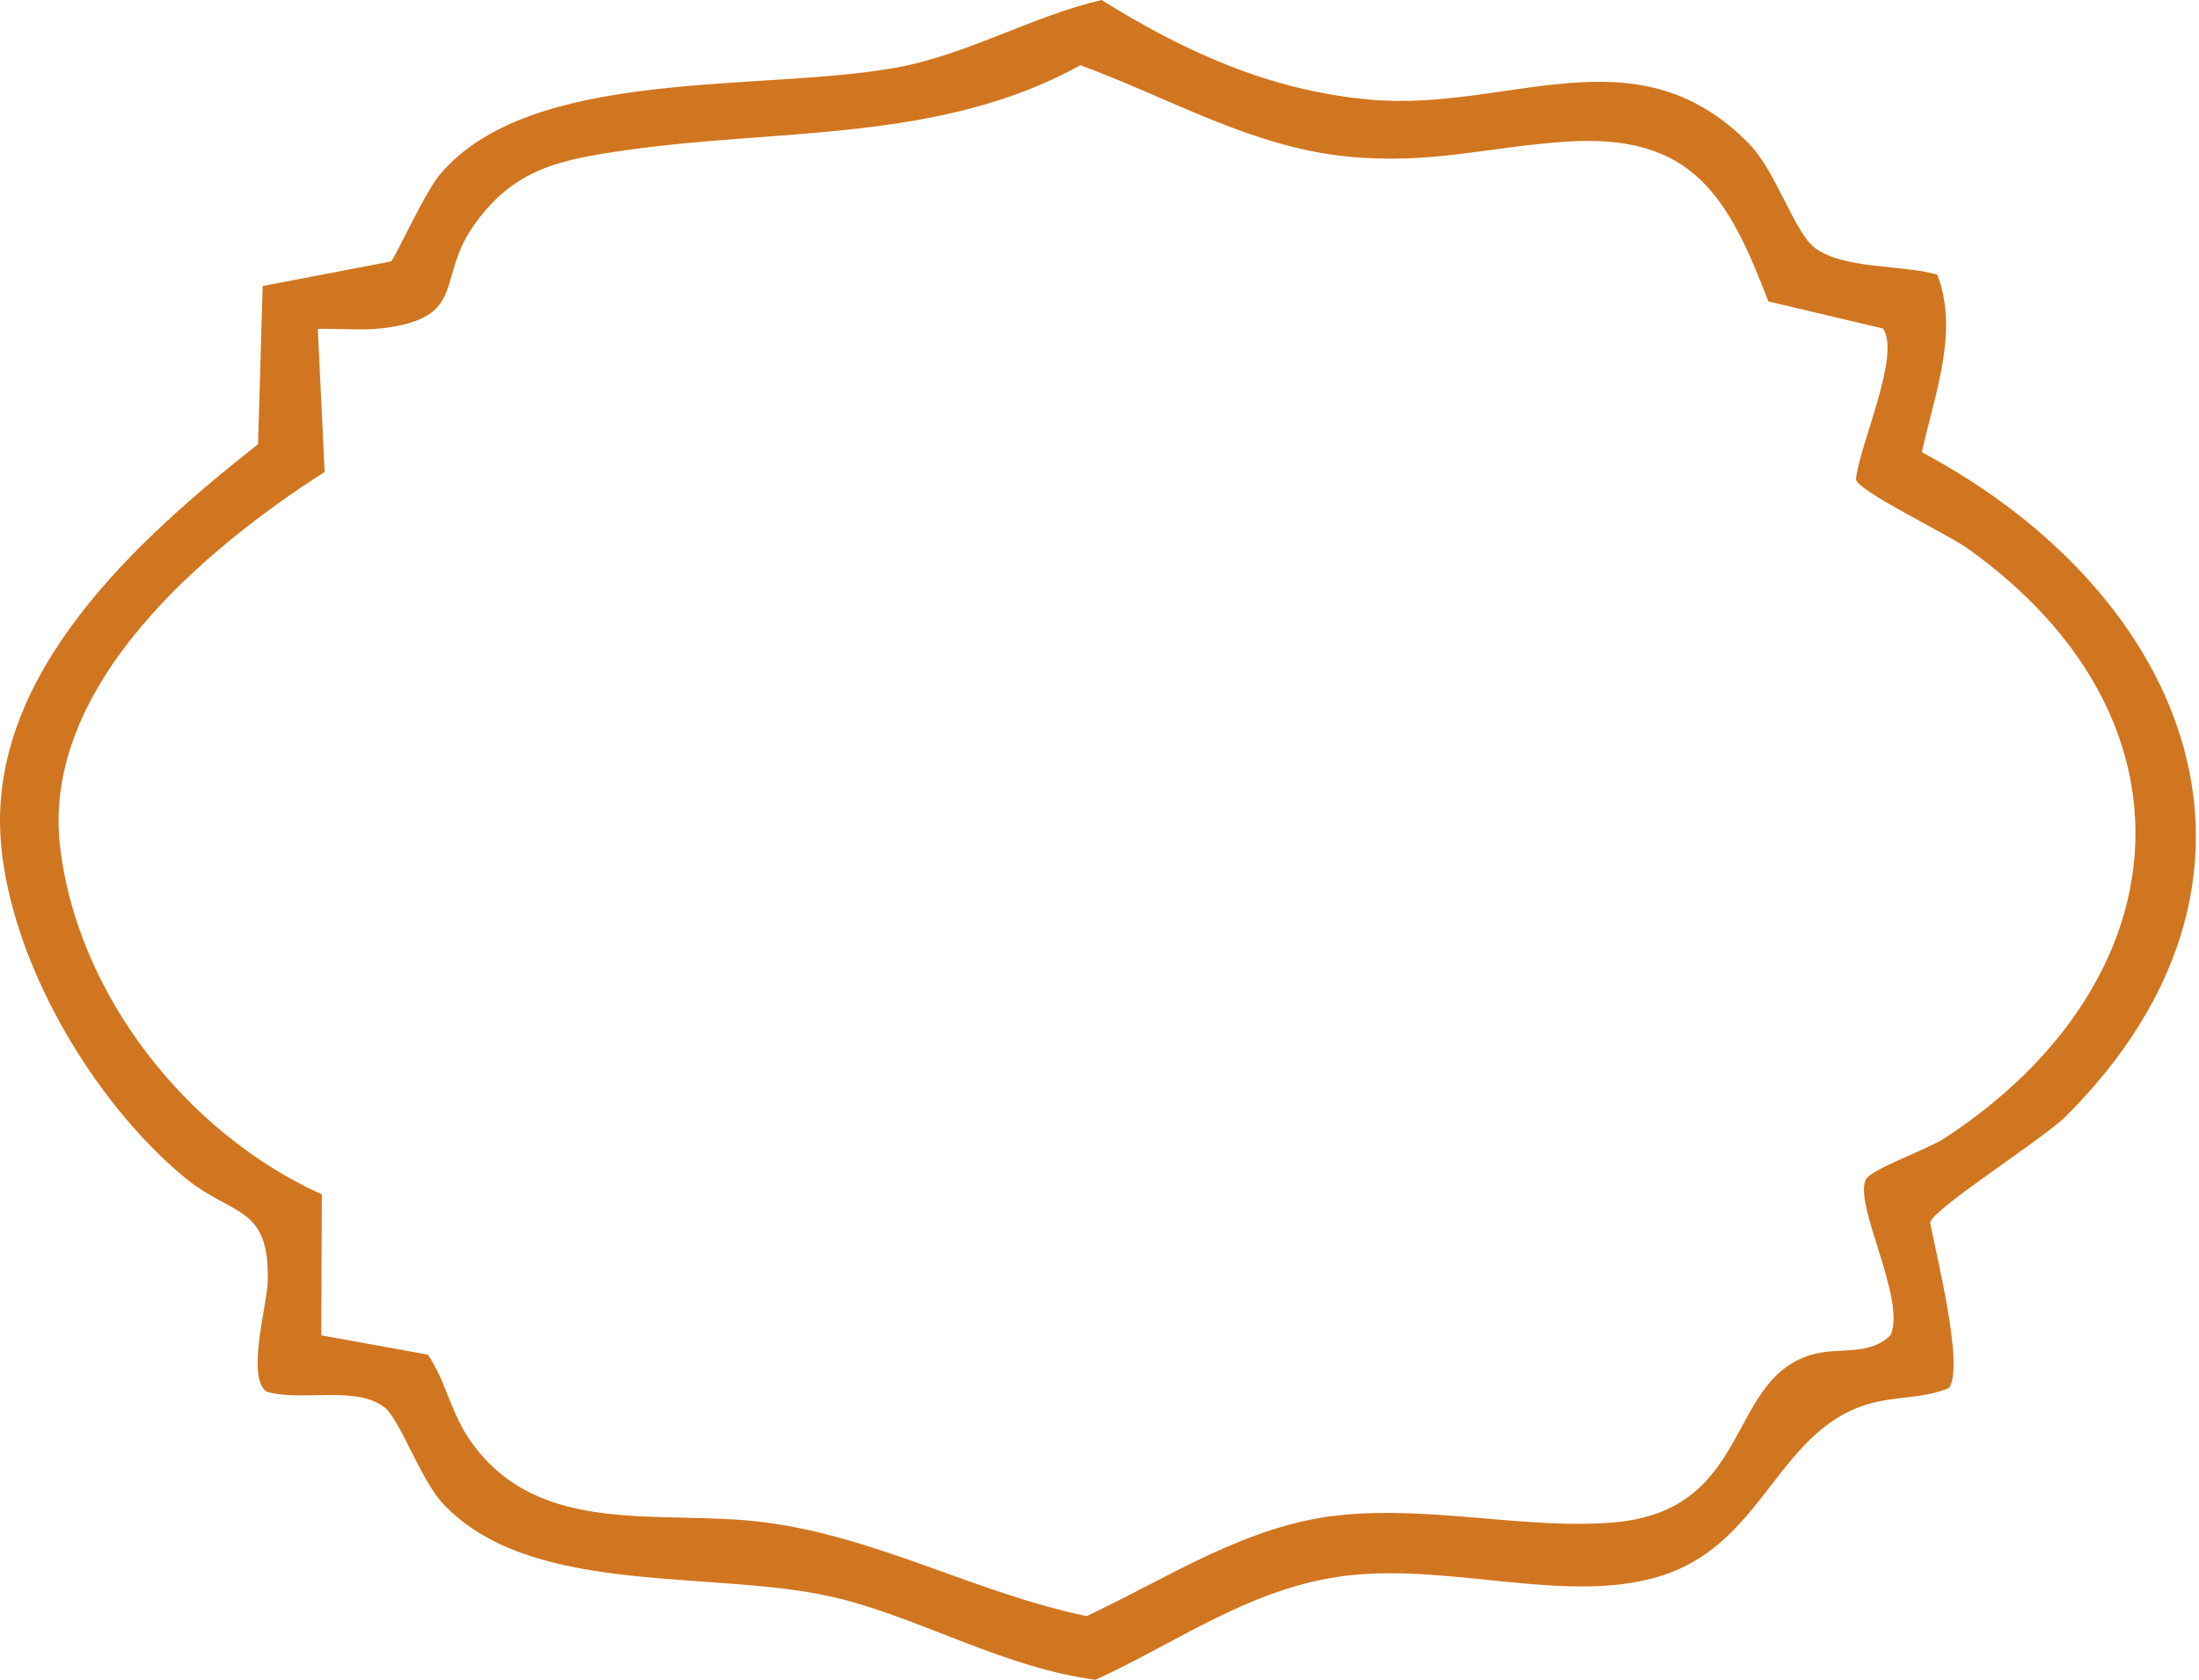
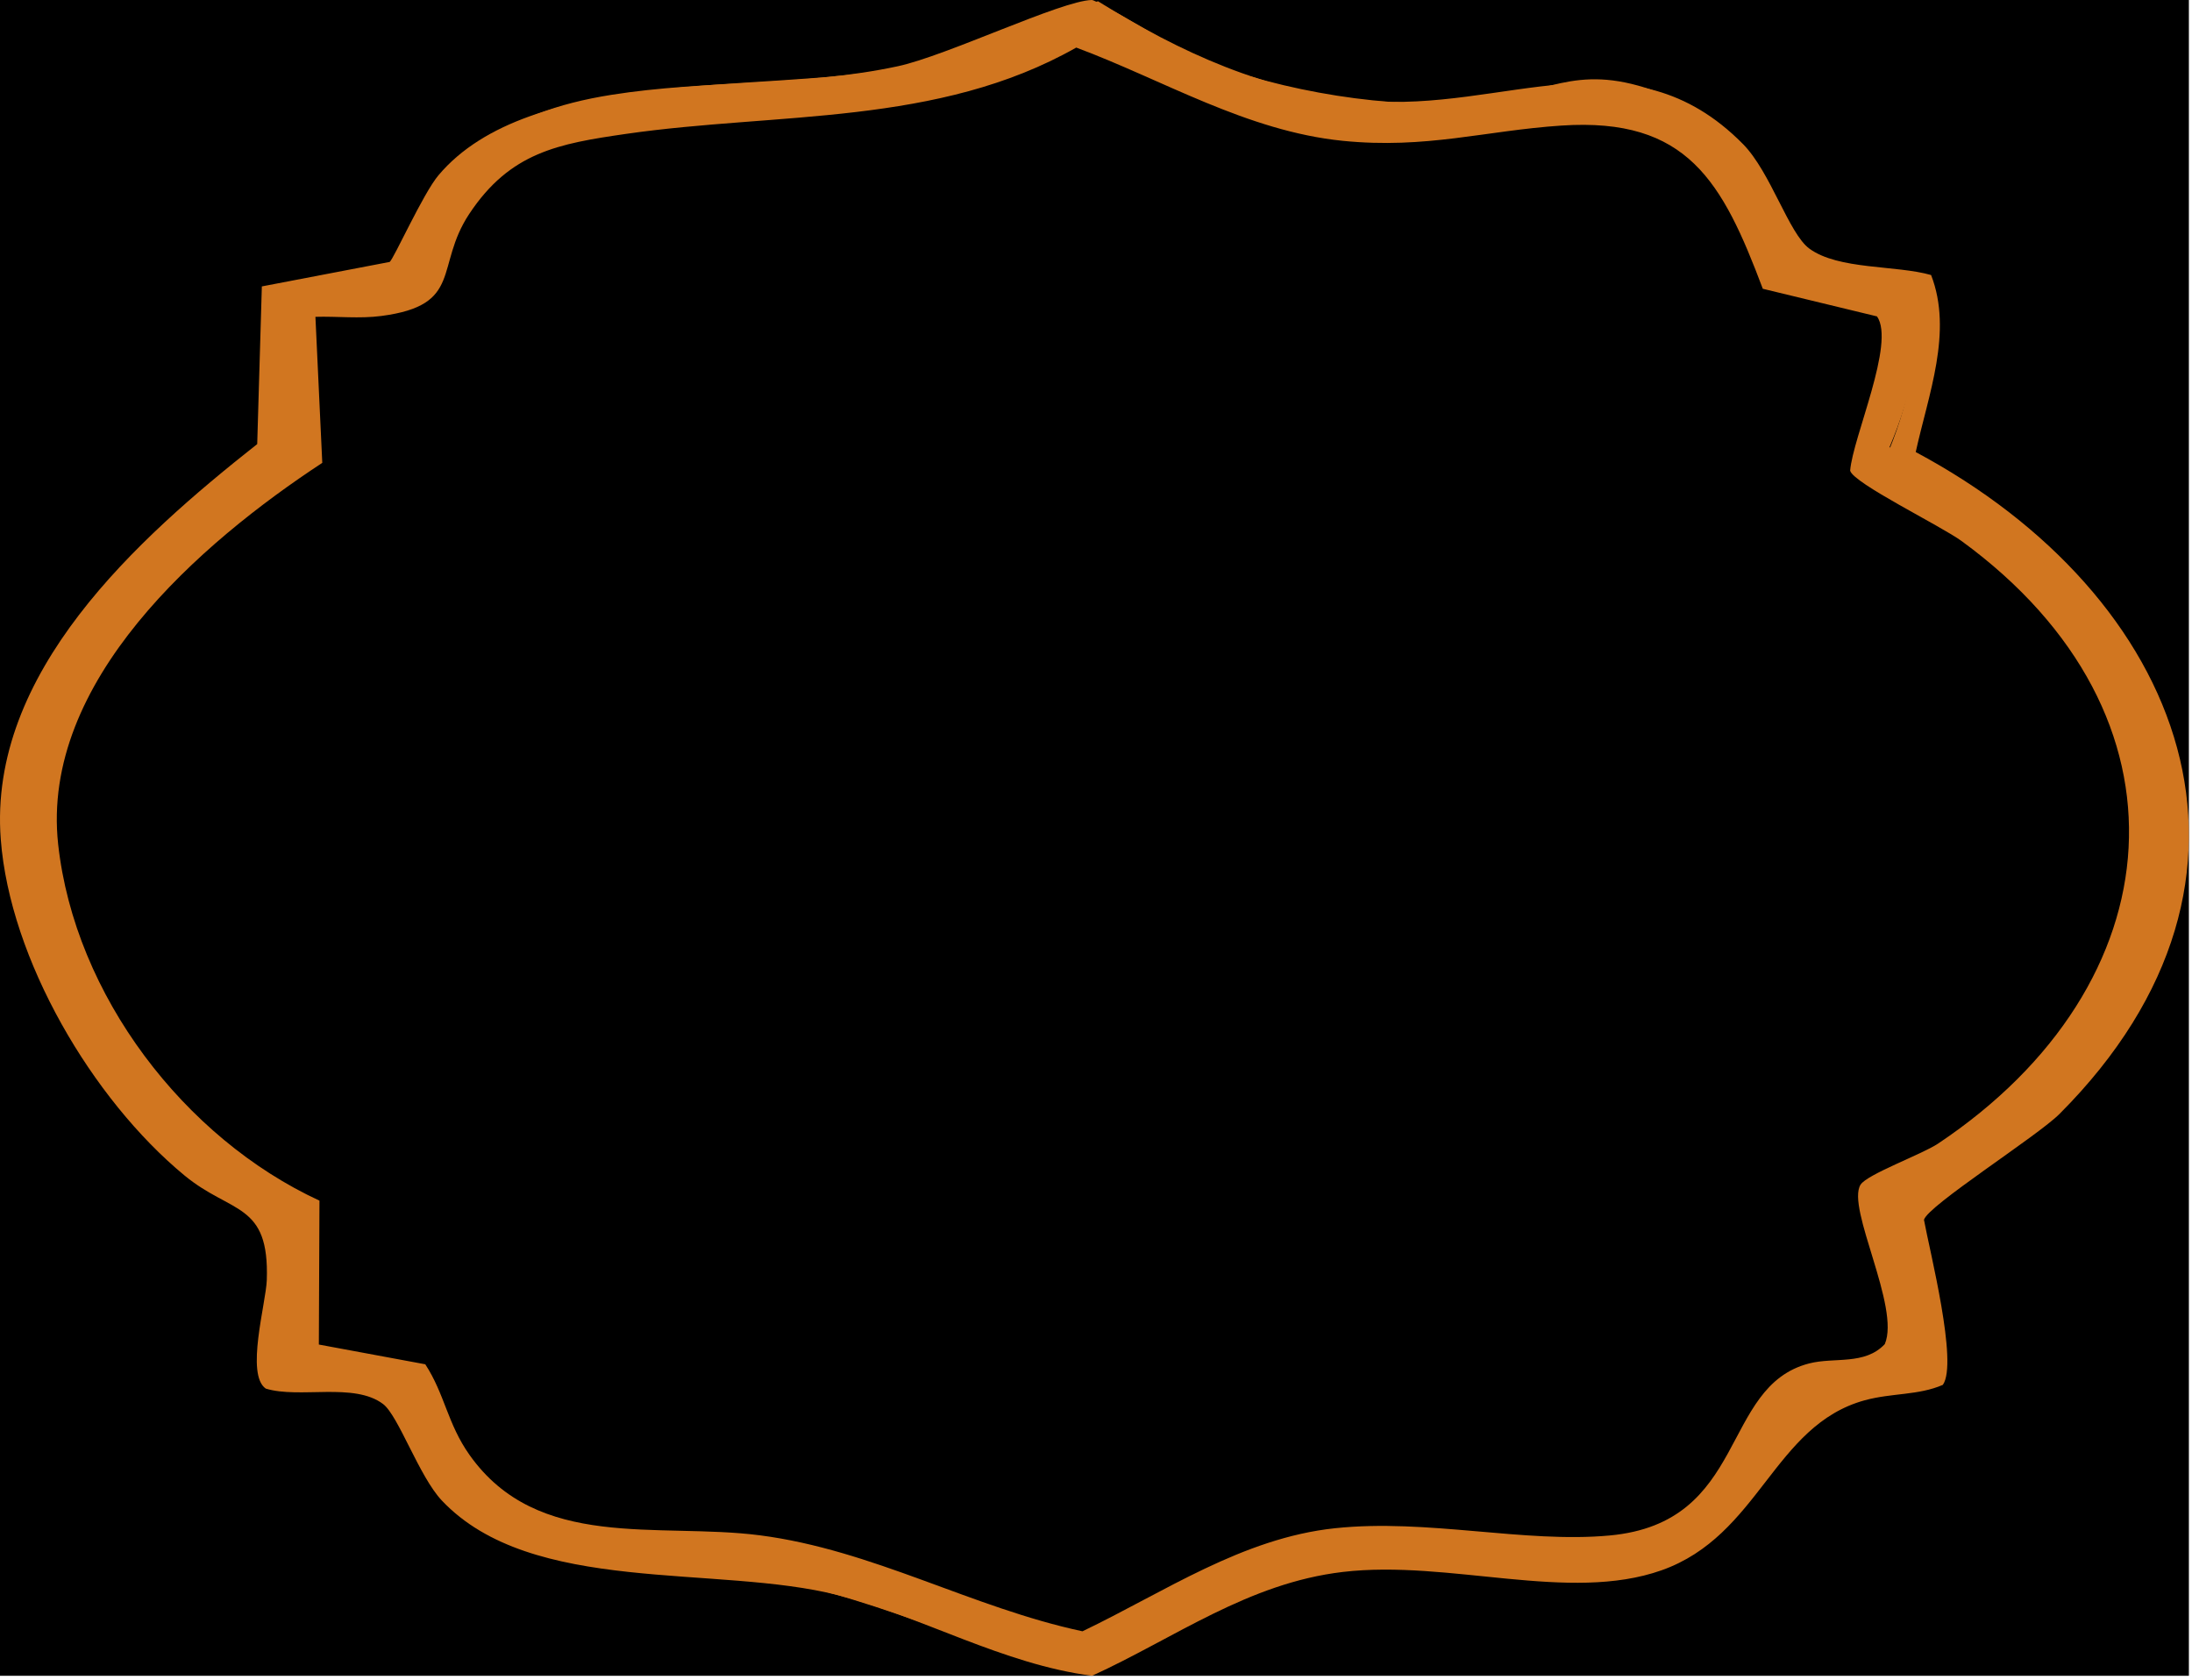
- <svg xmlns="http://www.w3.org/2000/svg" width="432" height="330" viewBox="0 0 432 330" fill="none">
-   <path d="M76.773 51.395C77.586 50.824 83.375 37.868 86.422 34.277C104.339 13.017 149.617 18.118 176.065 13.282C190.122 10.712 202.594 3.244 216.407 -1.2767e-05C232.739 10.181 249.457 17.791 269.06 19.567C296.462 22.056 321.244 5.55 343.528 28.156C348.972 33.685 352.527 45.764 356.59 48.743C362.338 52.946 373.653 51.967 380.58 53.946C384.927 65.147 380.011 77.593 377.553 88.835C430.408 117.073 452.591 172.508 405.89 219.272C401.543 223.639 379.848 237.39 379.178 240.145C380.295 246.266 385.942 268.403 382.895 272.667C378.061 274.769 372.861 274.238 367.498 275.707C349.48 280.665 346.819 302.354 327.46 309.209C309.199 315.677 285.635 307.067 264.652 309.536C245.963 311.739 231.602 322.512 215.229 330C197.678 327.735 181.732 318.35 165.218 314.126C141.228 308.005 104.786 314.208 87.072 295.458C82.603 290.724 78.52 278.727 75.494 276.442C69.765 272.116 59.04 275.442 52.377 273.402C48.355 270.627 52.418 256.59 52.58 252.019C53.108 236.615 45.613 239.043 36.35 231.392C18.169 216.375 1.959 188.81 0.152 165.163C-2.367 132.294 27.026 105.933 50.691 87.264L51.605 56.19L76.753 51.375L76.773 51.395ZM55.79 59.577L56.44 89.794C31.008 107.198 1.106 134.273 5.189 167.816C8.805 197.523 30.276 225.108 56.419 239.063L56.318 268.015L78.703 271.749C90.038 308.413 116.974 302.129 147.179 306.067C171.21 309.209 191.503 320.268 214.985 325.124C230.586 317.677 245.374 307.108 263.108 304.904C290.917 301.456 325.063 316.391 345.092 290.051C348.972 284.95 350.475 278.421 354.315 273.279C359.373 271.402 374.729 272.443 377.594 268.893C382.936 262.241 371.987 238.757 374.587 234.697C404.346 222.108 430.388 187.443 426.732 154.513C424.883 137.803 408.531 117.828 395.937 107.3C388.075 100.73 379.056 96.915 371.5 90.365C375.969 80.103 378.427 69.126 377.35 57.904L352.263 53.395C346.981 40.051 339.526 26.973 325.043 22.076C309.686 16.894 304.141 23.015 290.429 24.3C273.894 25.871 252.423 22.321 236.904 16.343C232.556 14.67 216.489 4.835 215.27 4.856C209.257 4.978 186.872 15.527 177.304 17.526C158.778 21.403 139.785 20.117 121.219 22.994C99.992 26.279 87.397 35.154 80.288 55.619L55.79 59.577Z" fill="#D17620" />
-   <path d="M54.916 58.707L79.549 54.726C86.698 34.142 99.342 25.215 120.707 21.91C139.355 19.017 158.453 20.33 177.102 16.41C186.702 14.399 209.231 3.809 215.277 3.666C216.503 3.645 232.659 13.537 237.03 15.22C252.615 21.233 274.225 24.804 290.852 23.224C304.639 21.91 310.215 15.774 325.657 20.987C340.241 25.912 347.737 39.047 353.027 52.489L378.253 57.025C379.335 68.312 376.843 79.353 372.37 89.676C379.969 96.284 389.037 100.101 396.942 106.71C409.606 117.299 426.028 137.391 427.907 154.199C431.584 187.322 405.419 222.17 375.475 234.853C372.84 238.937 383.87 262.558 378.498 269.248C375.618 272.84 360.197 271.773 355.09 273.661C351.23 278.832 349.739 285.4 345.817 290.53C325.677 317.025 291.342 302.023 263.379 305.471C245.548 307.687 230.678 318.318 214.991 325.809C191.4 320.924 170.974 309.801 146.811 306.641C116.438 302.68 89.374 309.001 77.956 272.122L55.447 268.366L55.549 239.244C29.262 225.207 7.672 197.44 4.036 167.58C-0.07 133.82 29.997 106.607 55.57 89.101L54.916 58.707ZM62.433 64.618L63.781 92.713C39.801 108.085 8.285 134.764 11.777 166.081C15.045 195.162 36.656 222.662 63.229 234.647L63.107 262.332L84.063 266.129C87.924 271.937 88.434 277.581 92.765 283.553C106.205 302.126 129.898 296.523 149.895 299.027C172.22 301.838 191.604 312.941 213.459 317.497C229.514 309.986 244.935 299.56 263.155 297.672C281.374 295.784 300.431 300.586 317.221 299.068C344.591 296.626 338.934 270.398 356.54 265.965C361.524 264.713 367.468 266.355 371.431 262.25C374.535 255.149 363.812 236.043 366.651 231.589C367.917 229.578 378.723 225.761 381.929 223.668C428.827 193.069 433.484 141.229 386.586 107.777C382.461 104.822 365.221 96.633 364.609 94.211C365.119 87.808 373.555 69.646 369.899 64.536L347.41 59.22C339.465 38.595 332.581 26.22 307.805 27.821C292.792 28.785 281.17 32.377 264.687 30.756C245.793 28.888 229.289 19.017 212.234 12.819C184.925 27.944 153.49 25.215 123.607 29.422C110.249 31.31 100.771 32.952 92.724 44.814C85.861 54.931 91.641 62.381 75.403 64.454C71.093 65.008 66.722 64.495 62.412 64.618H62.433Z" fill="#D17620" />
+ <svg xmlns="http://www.w3.org/2000/svg" width="432" height="331" viewBox="0 0 432 331" fill="none">
+   <rect width="431.386" height="330.254" fill="black" />
+   <path d="M76.773 51.649C77.586 51.078 83.375 38.122 86.422 34.531C104.339 13.271 149.617 18.372 176.065 13.536C190.122 10.966 202.594 3.498 216.407 0.254C232.739 10.435 249.457 18.045 269.06 19.82C296.462 22.31 321.244 5.804 343.528 28.41C348.972 33.939 352.527 46.018 356.59 48.997C362.338 53.2 373.653 52.221 380.58 54.2C384.927 65.401 380.011 77.847 377.553 89.089C430.408 117.327 452.591 172.762 405.89 219.526C401.543 223.892 379.848 237.644 379.178 240.399C380.295 246.519 385.942 268.657 382.895 272.921C378.061 275.023 372.861 274.492 367.498 275.961C349.48 280.919 346.819 302.608 327.46 309.463C309.199 315.931 285.635 307.321 264.652 309.79C245.963 311.993 231.602 322.766 215.229 330.254C197.678 327.989 181.732 318.604 165.218 314.38C141.228 308.259 104.786 314.462 87.072 295.711C82.603 290.978 78.52 278.981 75.494 276.696C69.765 272.37 59.04 275.696 52.377 273.656C48.355 270.881 52.418 256.843 52.58 252.273C53.108 236.869 45.613 239.297 36.35 231.646C18.169 216.629 1.959 189.064 0.152 165.417C-2.367 132.548 27.026 106.187 50.691 87.518L51.605 56.444L76.753 51.629L76.773 51.649ZM55.79 59.831L56.44 90.048C31.008 107.452 1.106 134.527 5.189 168.07C8.805 197.776 30.276 225.361 56.419 239.317L56.318 268.269L78.703 272.003C90.038 308.667 116.974 302.383 147.179 306.321C171.21 309.463 191.503 320.522 214.985 325.378C230.586 317.93 245.374 307.362 263.108 305.158C290.917 301.71 325.063 316.645 345.092 290.305C348.972 285.204 350.475 278.675 354.315 273.533C359.373 271.656 374.729 272.697 377.594 269.147C382.936 262.495 371.987 239.011 374.587 234.951C404.346 222.362 430.388 187.697 426.732 154.767C424.883 138.057 408.531 118.082 395.937 107.554C388.075 100.984 379.056 97.169 371.5 90.619C375.969 80.356 378.427 69.38 377.35 58.158L352.263 53.649C346.981 40.305 339.526 27.227 325.043 22.33C309.686 17.148 304.141 23.269 290.429 24.554C273.894 26.125 252.423 22.575 236.904 16.597C232.556 14.924 216.489 5.089 215.27 5.11C209.257 5.232 186.872 15.781 177.304 17.78C158.778 21.657 139.785 20.371 121.219 23.248C99.992 26.533 87.397 35.408 80.288 55.873L55.79 59.831Z" fill="#D17620" />
+   <path d="M54.641 56.384L79.297 52.306C86.453 31.219 99.109 22.074 120.494 18.69C139.16 15.725 158.276 17.071 176.943 13.055C186.552 10.995 209.103 0.147 215.154 3.68996e-05C216.381 -0.021 232.553 10.112 236.928 11.836C252.528 17.996 274.158 21.654 290.801 20.035C304.601 18.69 310.183 12.404 325.639 17.744C340.237 22.789 347.74 36.244 353.035 50.014L378.285 54.66C379.368 66.223 376.874 77.533 372.397 88.108C380.002 94.877 389.08 98.788 396.992 105.557C409.668 116.405 426.106 136.987 427.987 154.205C431.667 188.136 405.477 223.833 375.504 236.826C372.867 241.009 383.907 265.207 378.53 272.06C375.647 275.739 360.211 274.646 355.1 276.58C351.236 281.878 349.744 288.605 345.818 293.861C325.659 321.002 291.291 305.634 263.302 309.166C245.454 311.437 230.57 322.327 214.868 330C191.254 324.996 170.809 313.602 146.623 310.364C116.221 306.307 89.131 312.782 77.703 275.004L55.172 271.156L55.274 241.324C28.962 226.945 7.351 198.5 3.712 167.912C-0.397 133.329 29.698 105.452 55.295 87.519L54.641 56.384ZM62.164 62.439L63.514 91.219C39.511 106.966 7.965 134.296 11.461 166.377C14.732 196.167 36.363 224.338 62.962 236.615L62.839 264.975L83.816 268.865C87.68 274.814 88.191 280.596 92.525 286.713C105.978 305.739 129.694 300 149.71 302.565C172.056 305.445 191.459 316.818 213.335 321.486C229.404 313.791 244.84 303.111 263.077 301.177C281.314 299.243 300.389 304.163 317.195 302.607C344.591 300.105 338.928 273.238 356.552 268.697C361.54 267.414 367.49 269.096 371.456 264.891C374.564 257.617 363.83 238.045 366.672 233.483C367.94 231.423 378.755 227.512 381.965 225.368C428.907 194.022 433.568 140.918 386.626 106.65C382.497 103.623 365.241 95.235 364.628 92.754C365.139 86.195 373.582 67.589 369.923 62.355L347.413 56.91C339.46 35.781 332.57 23.105 307.77 24.744C292.743 25.732 281.11 29.411 264.611 27.751C245.699 25.837 229.18 15.725 212.108 9.376C184.773 24.87 153.308 22.074 123.397 26.384C110.026 28.318 100.54 30 92.484 42.151C85.615 52.516 91.401 60.147 75.147 62.271C70.833 62.838 66.458 62.313 62.144 62.439H62.164Z" fill="#D17620" />
</svg>
